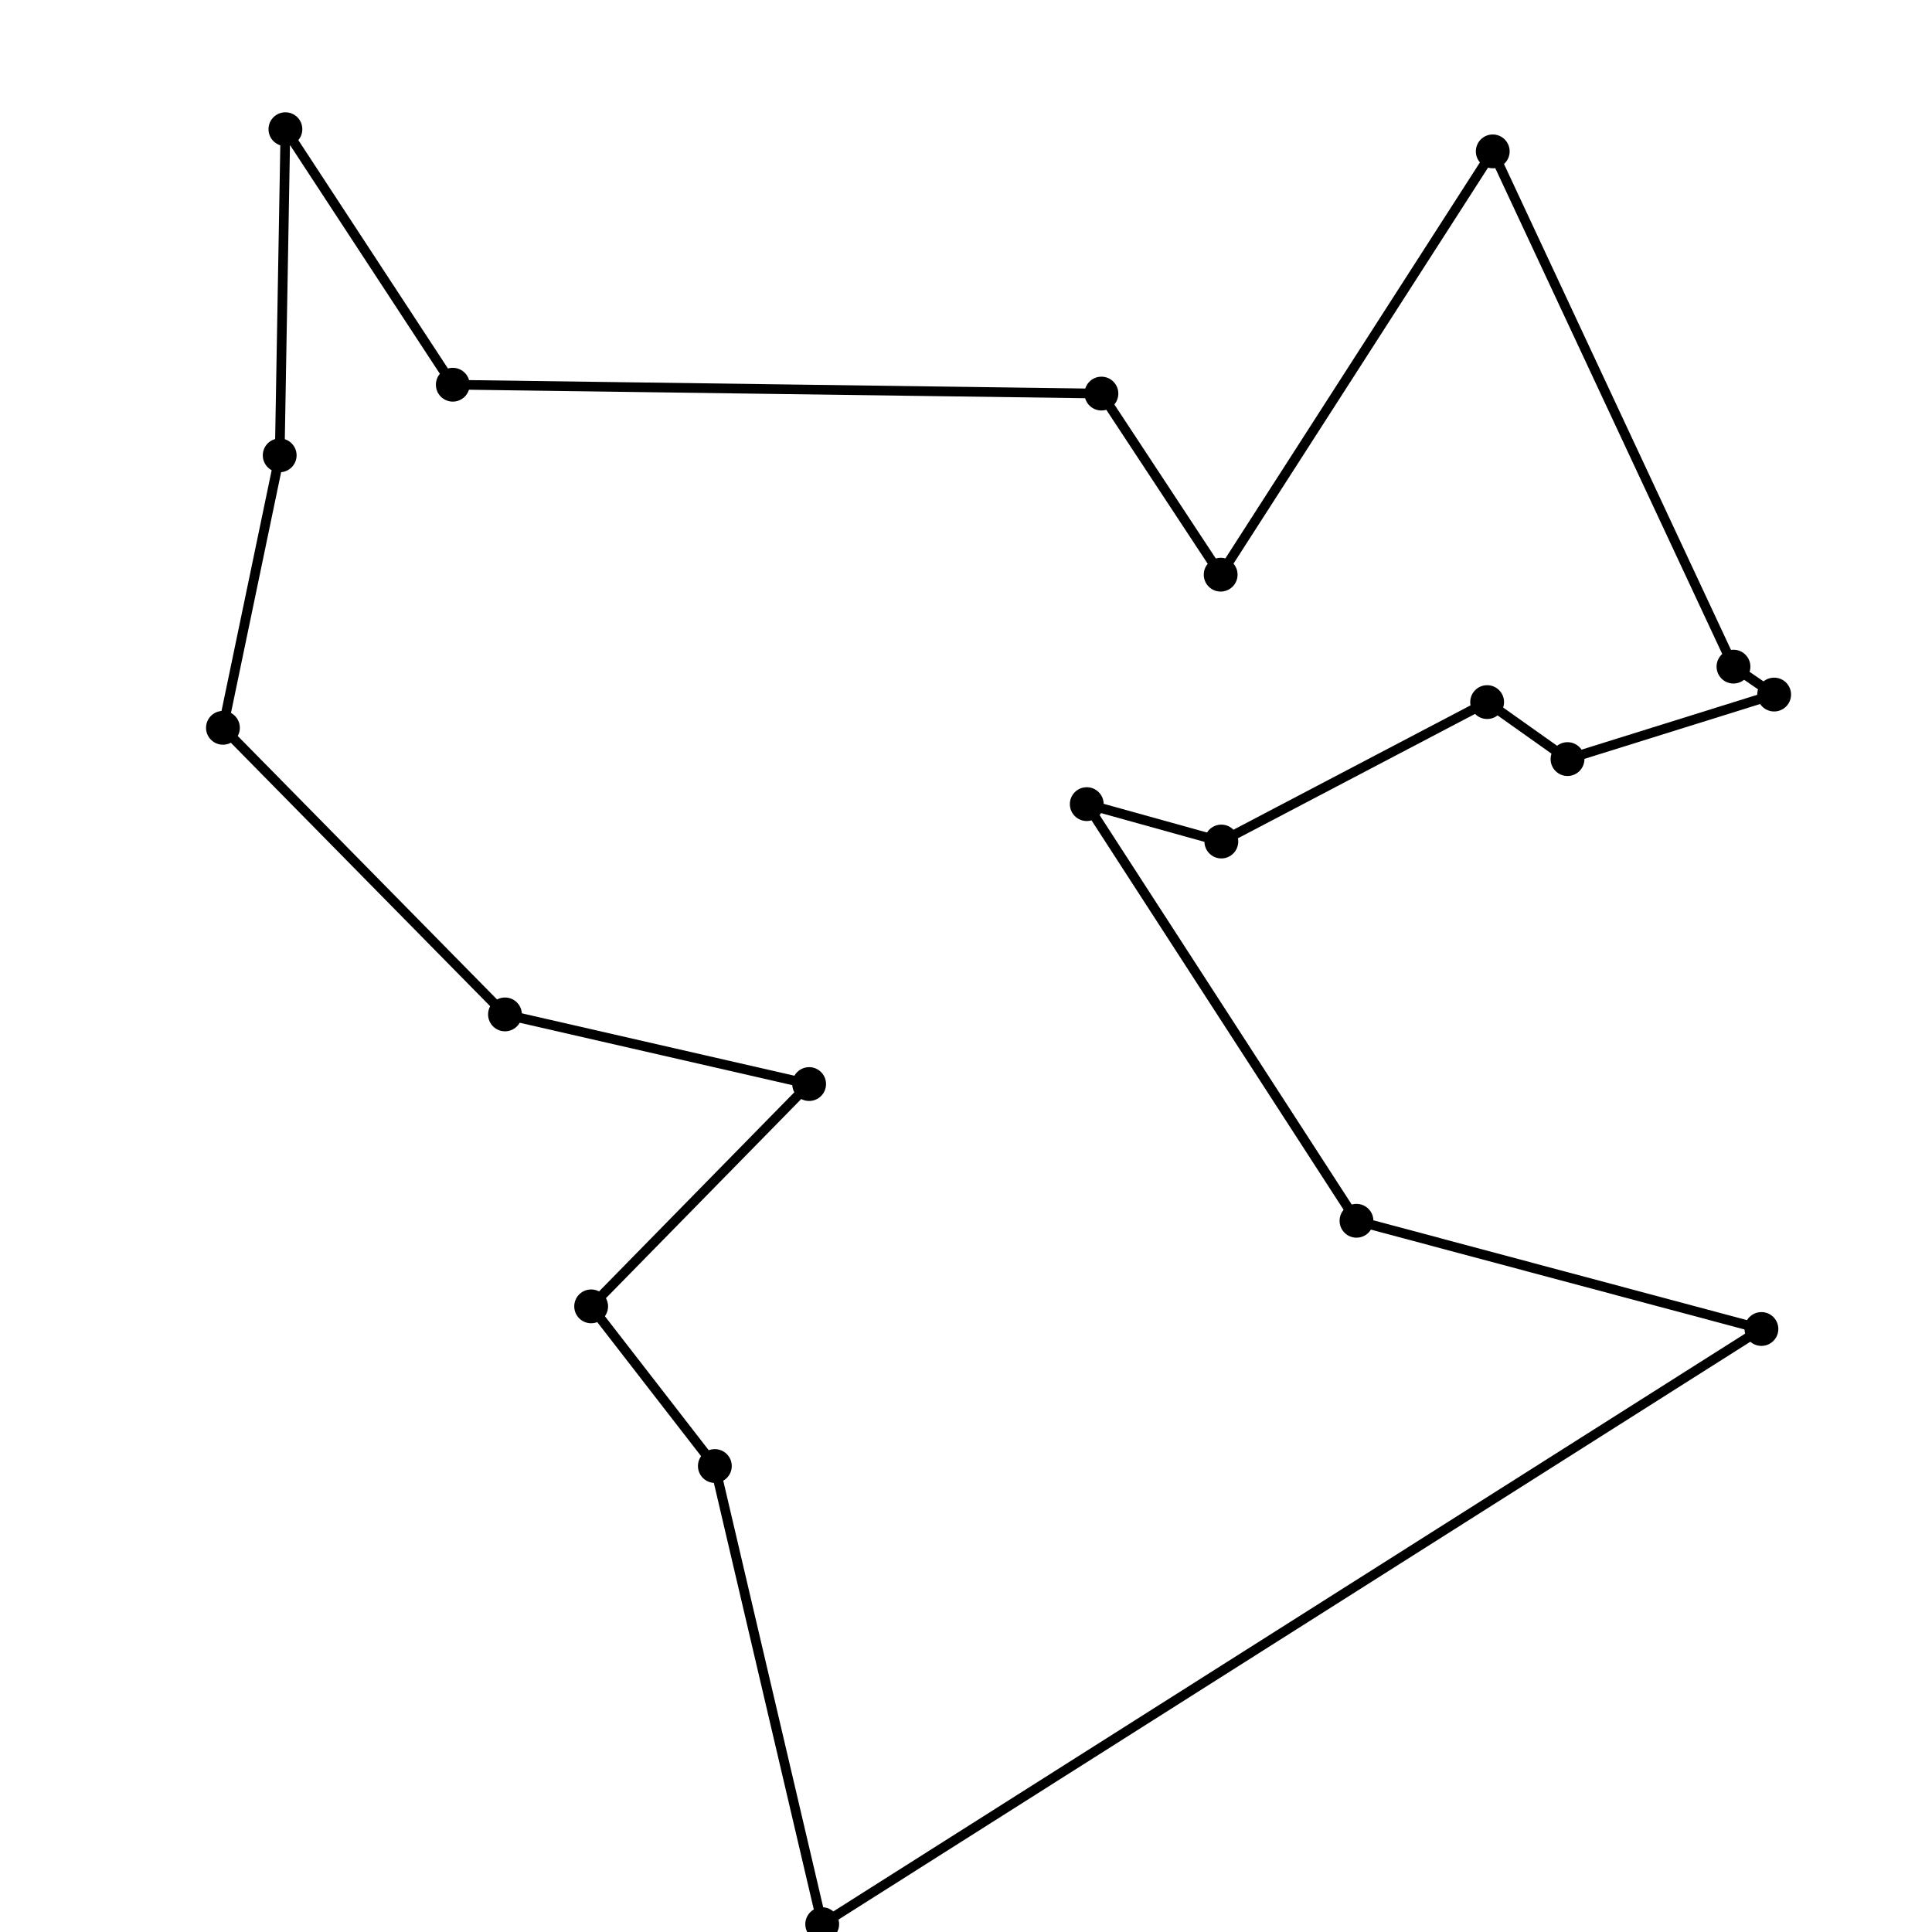
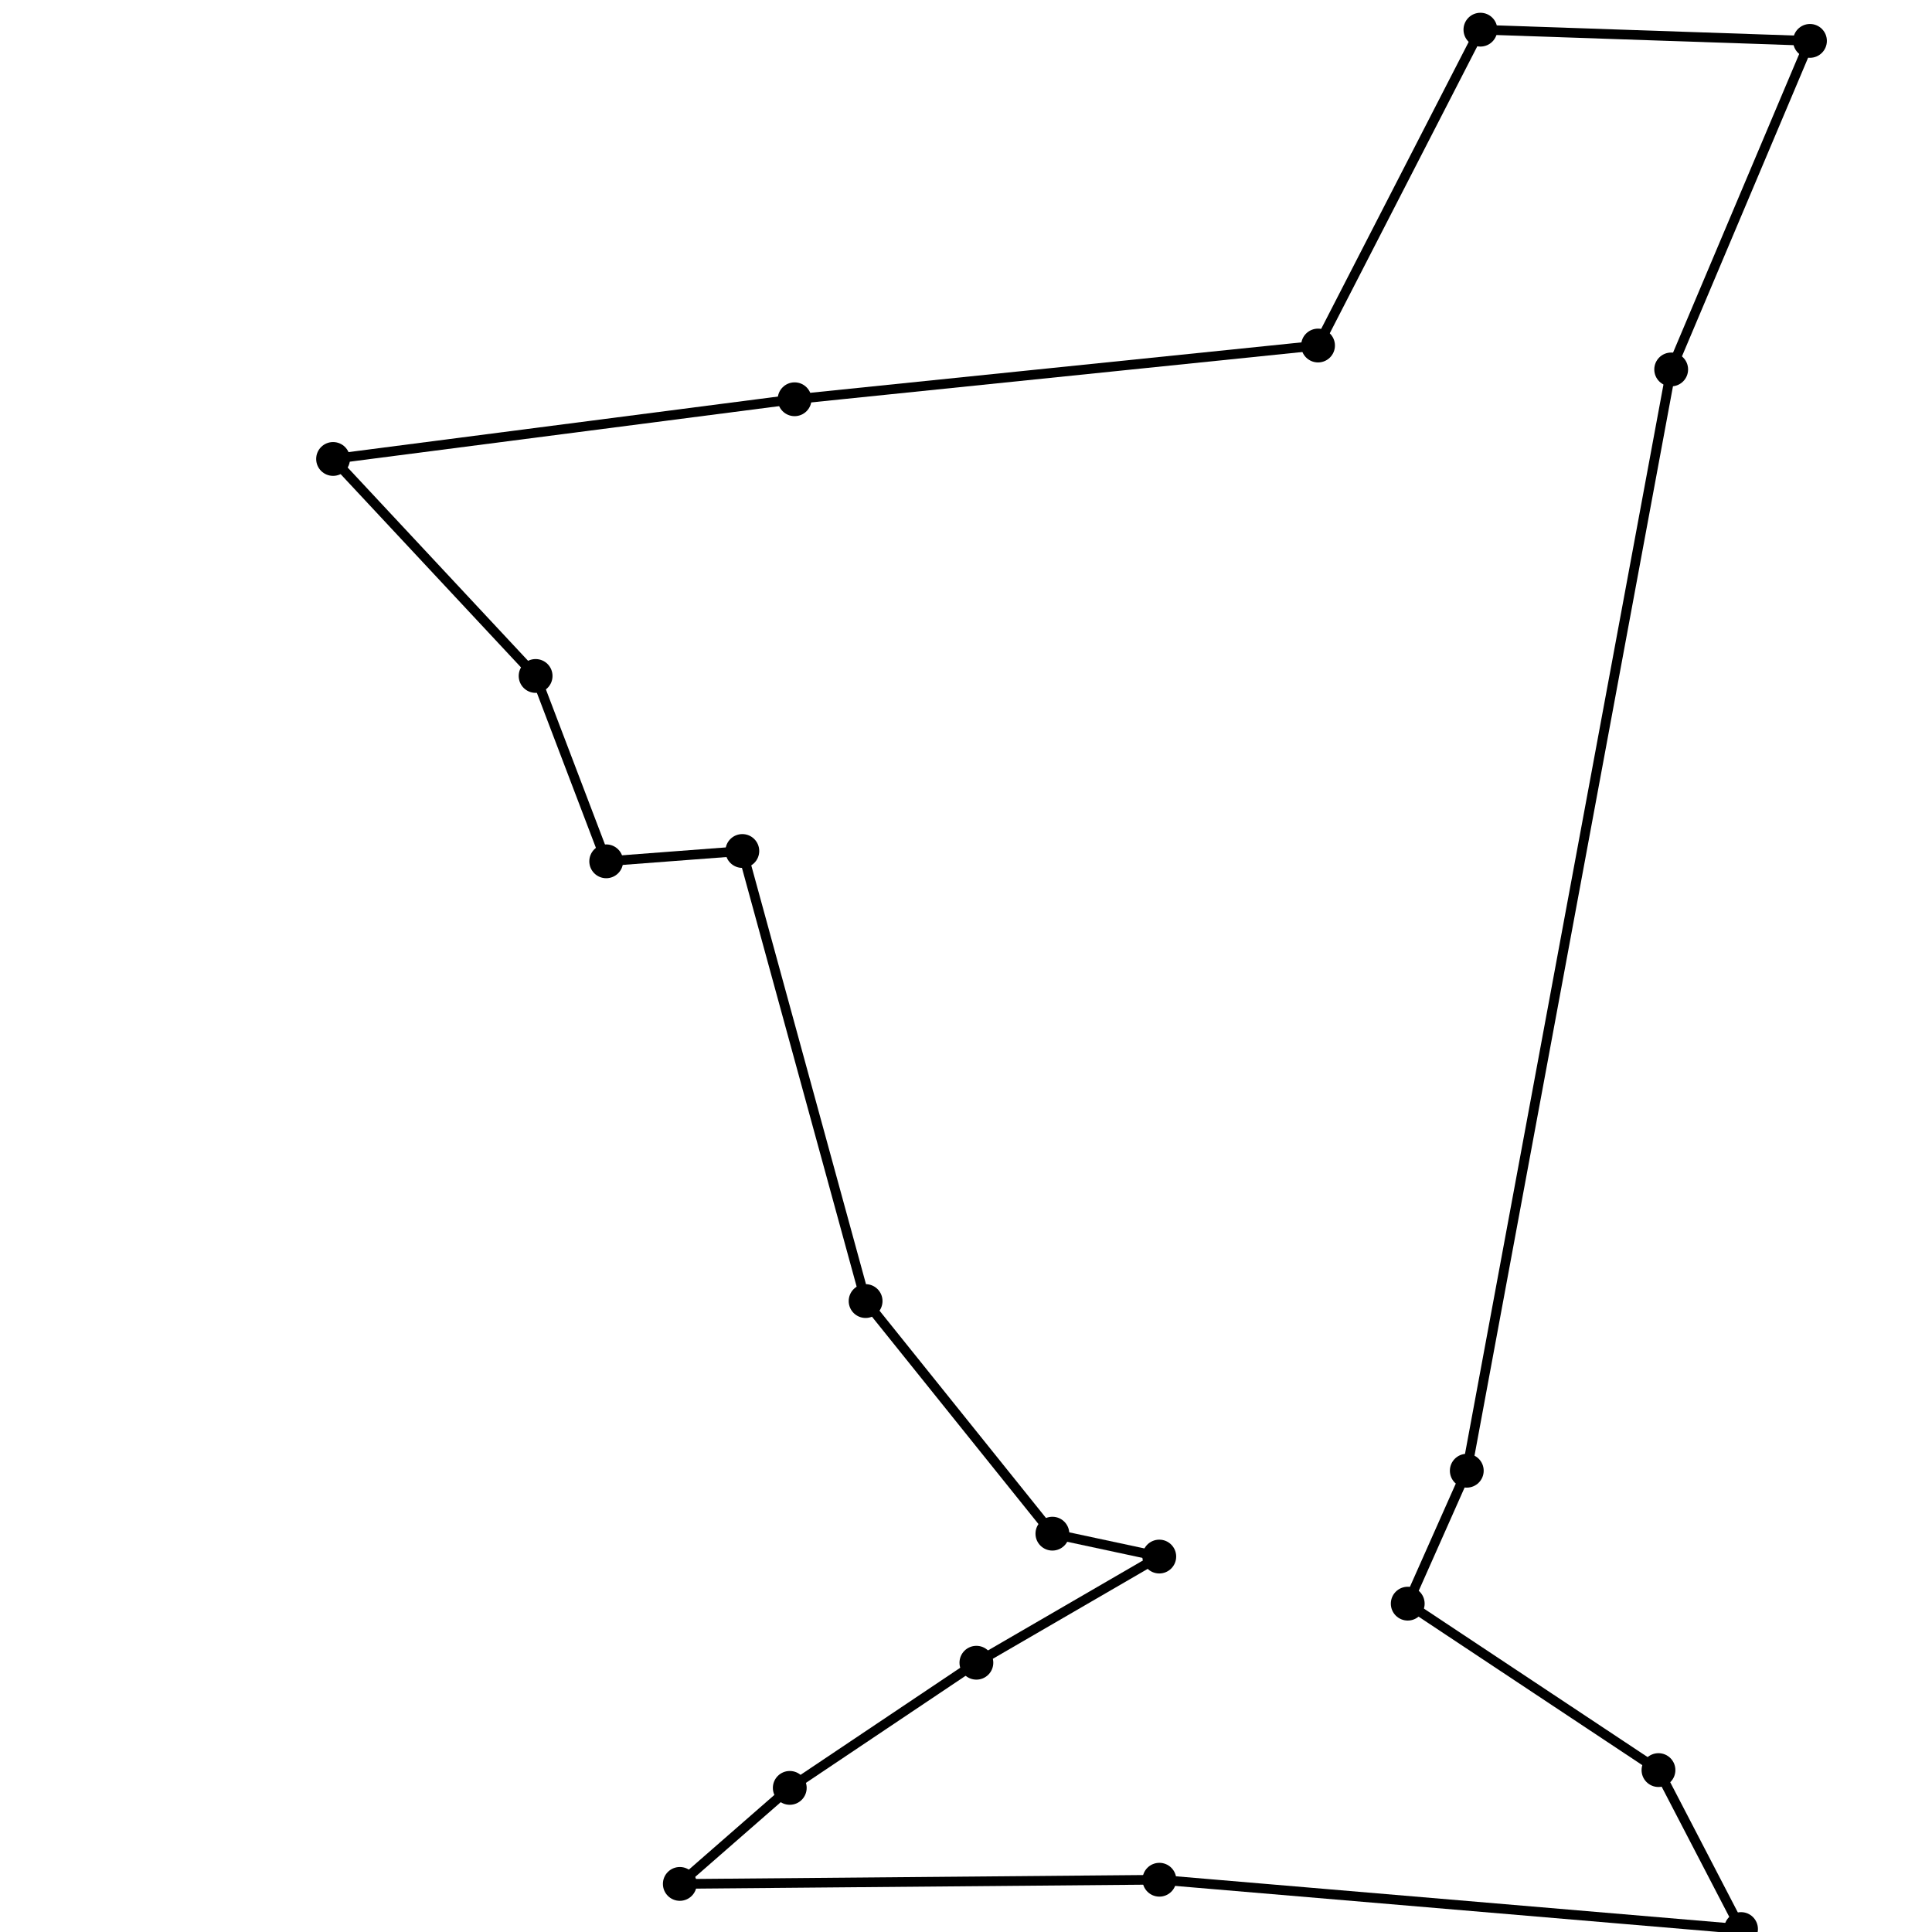
<svg height="400" width="400">
  <rect width="100%" height="100%" fill="white" />
-   <circle cx="358.898" cy="138.019" r="3" stroke="black" stroke-width="1" fill="black" />
-   <circle cx="309.058" cy="31.341" r="3" stroke="black" stroke-width="1" fill="black" />
-   <circle cx="252.727" cy="118.98" r="3" stroke="black" stroke-width="1" fill="black" />
-   <circle cx="228.037" cy="81.489" r="3" stroke="black" stroke-width="1" fill="black" />
-   <circle cx="93.746" cy="79.651" r="3" stroke="black" stroke-width="1" fill="black" />
-   <circle cx="59.092" cy="26.75" r="3" stroke="black" stroke-width="1" fill="black" />
-   <circle cx="57.909" cy="94.273" r="3" stroke="black" stroke-width="1" fill="black" />
-   <circle cx="46.157" cy="150.687" r="3" stroke="black" stroke-width="1" fill="black" />
-   <circle cx="104.552" cy="210.023" r="3" stroke="black" stroke-width="1" fill="black" />
-   <circle cx="167.523" cy="224.443" r="3" stroke="black" stroke-width="1" fill="black" />
-   <circle cx="122.392" cy="270.469" r="3" stroke="black" stroke-width="1" fill="black" />
-   <circle cx="148.003" cy="303.525" r="3" stroke="black" stroke-width="1" fill="black" />
-   <circle cx="170.23" cy="398.382" r="3" stroke="black" stroke-width="1" fill="black" />
-   <circle cx="364.685" cy="275.154" r="3" stroke="black" stroke-width="1" fill="black" />
-   <circle cx="280.846" cy="252.75" r="3" stroke="black" stroke-width="1" fill="black" />
-   <circle cx="225.004" cy="166.486" r="3" stroke="black" stroke-width="1" fill="black" />
-   <circle cx="252.865" cy="174.23" r="3" stroke="black" stroke-width="1" fill="black" />
-   <circle cx="307.896" cy="145.361" r="3" stroke="black" stroke-width="1" fill="black" />
-   <circle cx="324.538" cy="157.162" r="3" stroke="black" stroke-width="1" fill="black" />
-   <circle cx="367.32" cy="143.802" r="3" stroke="black" stroke-width="1" fill="black" />
-   <polygon points="358.898,138.019 309.058,31.341 252.727,118.98 228.037,81.489 93.746,79.651 59.092,26.75 57.909,94.273 46.157,150.687 104.552,210.023 167.523,224.443 122.392,270.469 148.003,303.525 170.23,398.382 364.685,275.154 280.846,252.75 225.004,166.486 252.865,174.23 307.896,145.361 324.538,157.162 367.32,143.802 " fill="none" stroke="black" stroke-width="2" />
+   <circle cx="110.893" cy="139.951" r="3" stroke="black" stroke-width="1" fill="black" />
+   <circle cx="68.96" cy="95.024" r="3" stroke="black" stroke-width="1" fill="black" />
+   <circle cx="164.514" cy="82.663" r="3" stroke="black" stroke-width="1" fill="black" />
+   <circle cx="272.886" cy="71.539" r="3" stroke="black" stroke-width="1" fill="black" />
+   <circle cx="306.503" cy="6.143" r="3" stroke="black" stroke-width="1" fill="black" />
+   <circle cx="374.735" cy="8.466" r="3" stroke="black" stroke-width="1" fill="black" />
+   <circle cx="346.001" cy="76.49" r="3" stroke="black" stroke-width="1" fill="black" />
+   <circle cx="303.682" cy="304.498" r="3" stroke="black" stroke-width="1" fill="black" />
+   <circle cx="291.456" cy="332.019" r="3" stroke="black" stroke-width="1" fill="black" />
+   <circle cx="343.37" cy="366.478" r="3" stroke="black" stroke-width="1" fill="black" />
+   <circle cx="360.461" cy="399.389" r="3" stroke="black" stroke-width="1" fill="black" />
+   <circle cx="240.037" cy="389.178" r="3" stroke="black" stroke-width="1" fill="black" />
+   <circle cx="140.748" cy="390.045" r="3" stroke="black" stroke-width="1" fill="black" />
+   <circle cx="163.514" cy="370.163" r="3" stroke="black" stroke-width="1" fill="black" />
+   <circle cx="202.152" cy="344.251" r="3" stroke="black" stroke-width="1" fill="black" />
+   <circle cx="240.016" cy="322.27" r="3" stroke="black" stroke-width="1" fill="black" />
+   <circle cx="217.887" cy="317.53" r="3" stroke="black" stroke-width="1" fill="black" />
+   <circle cx="179.215" cy="269.372" r="3" stroke="black" stroke-width="1" fill="black" />
+   <circle cx="153.691" cy="176.19" r="3" stroke="black" stroke-width="1" fill="black" />
+   <circle cx="125.51" cy="178.327" r="3" stroke="black" stroke-width="1" fill="black" />
+   <polygon points="110.893,139.951 68.96,95.024 164.514,82.663 272.886,71.539 306.503,6.143 374.735,8.466 346.001,76.49 303.682,304.498 291.456,332.019 343.37,366.478 360.461,399.389 240.037,389.178 140.748,390.045 163.514,370.163 202.152,344.251 240.016,322.27 217.887,317.53 179.215,269.372 153.691,176.19 125.51,178.327 " fill="none" stroke="black" stroke-width="2" />
</svg>
